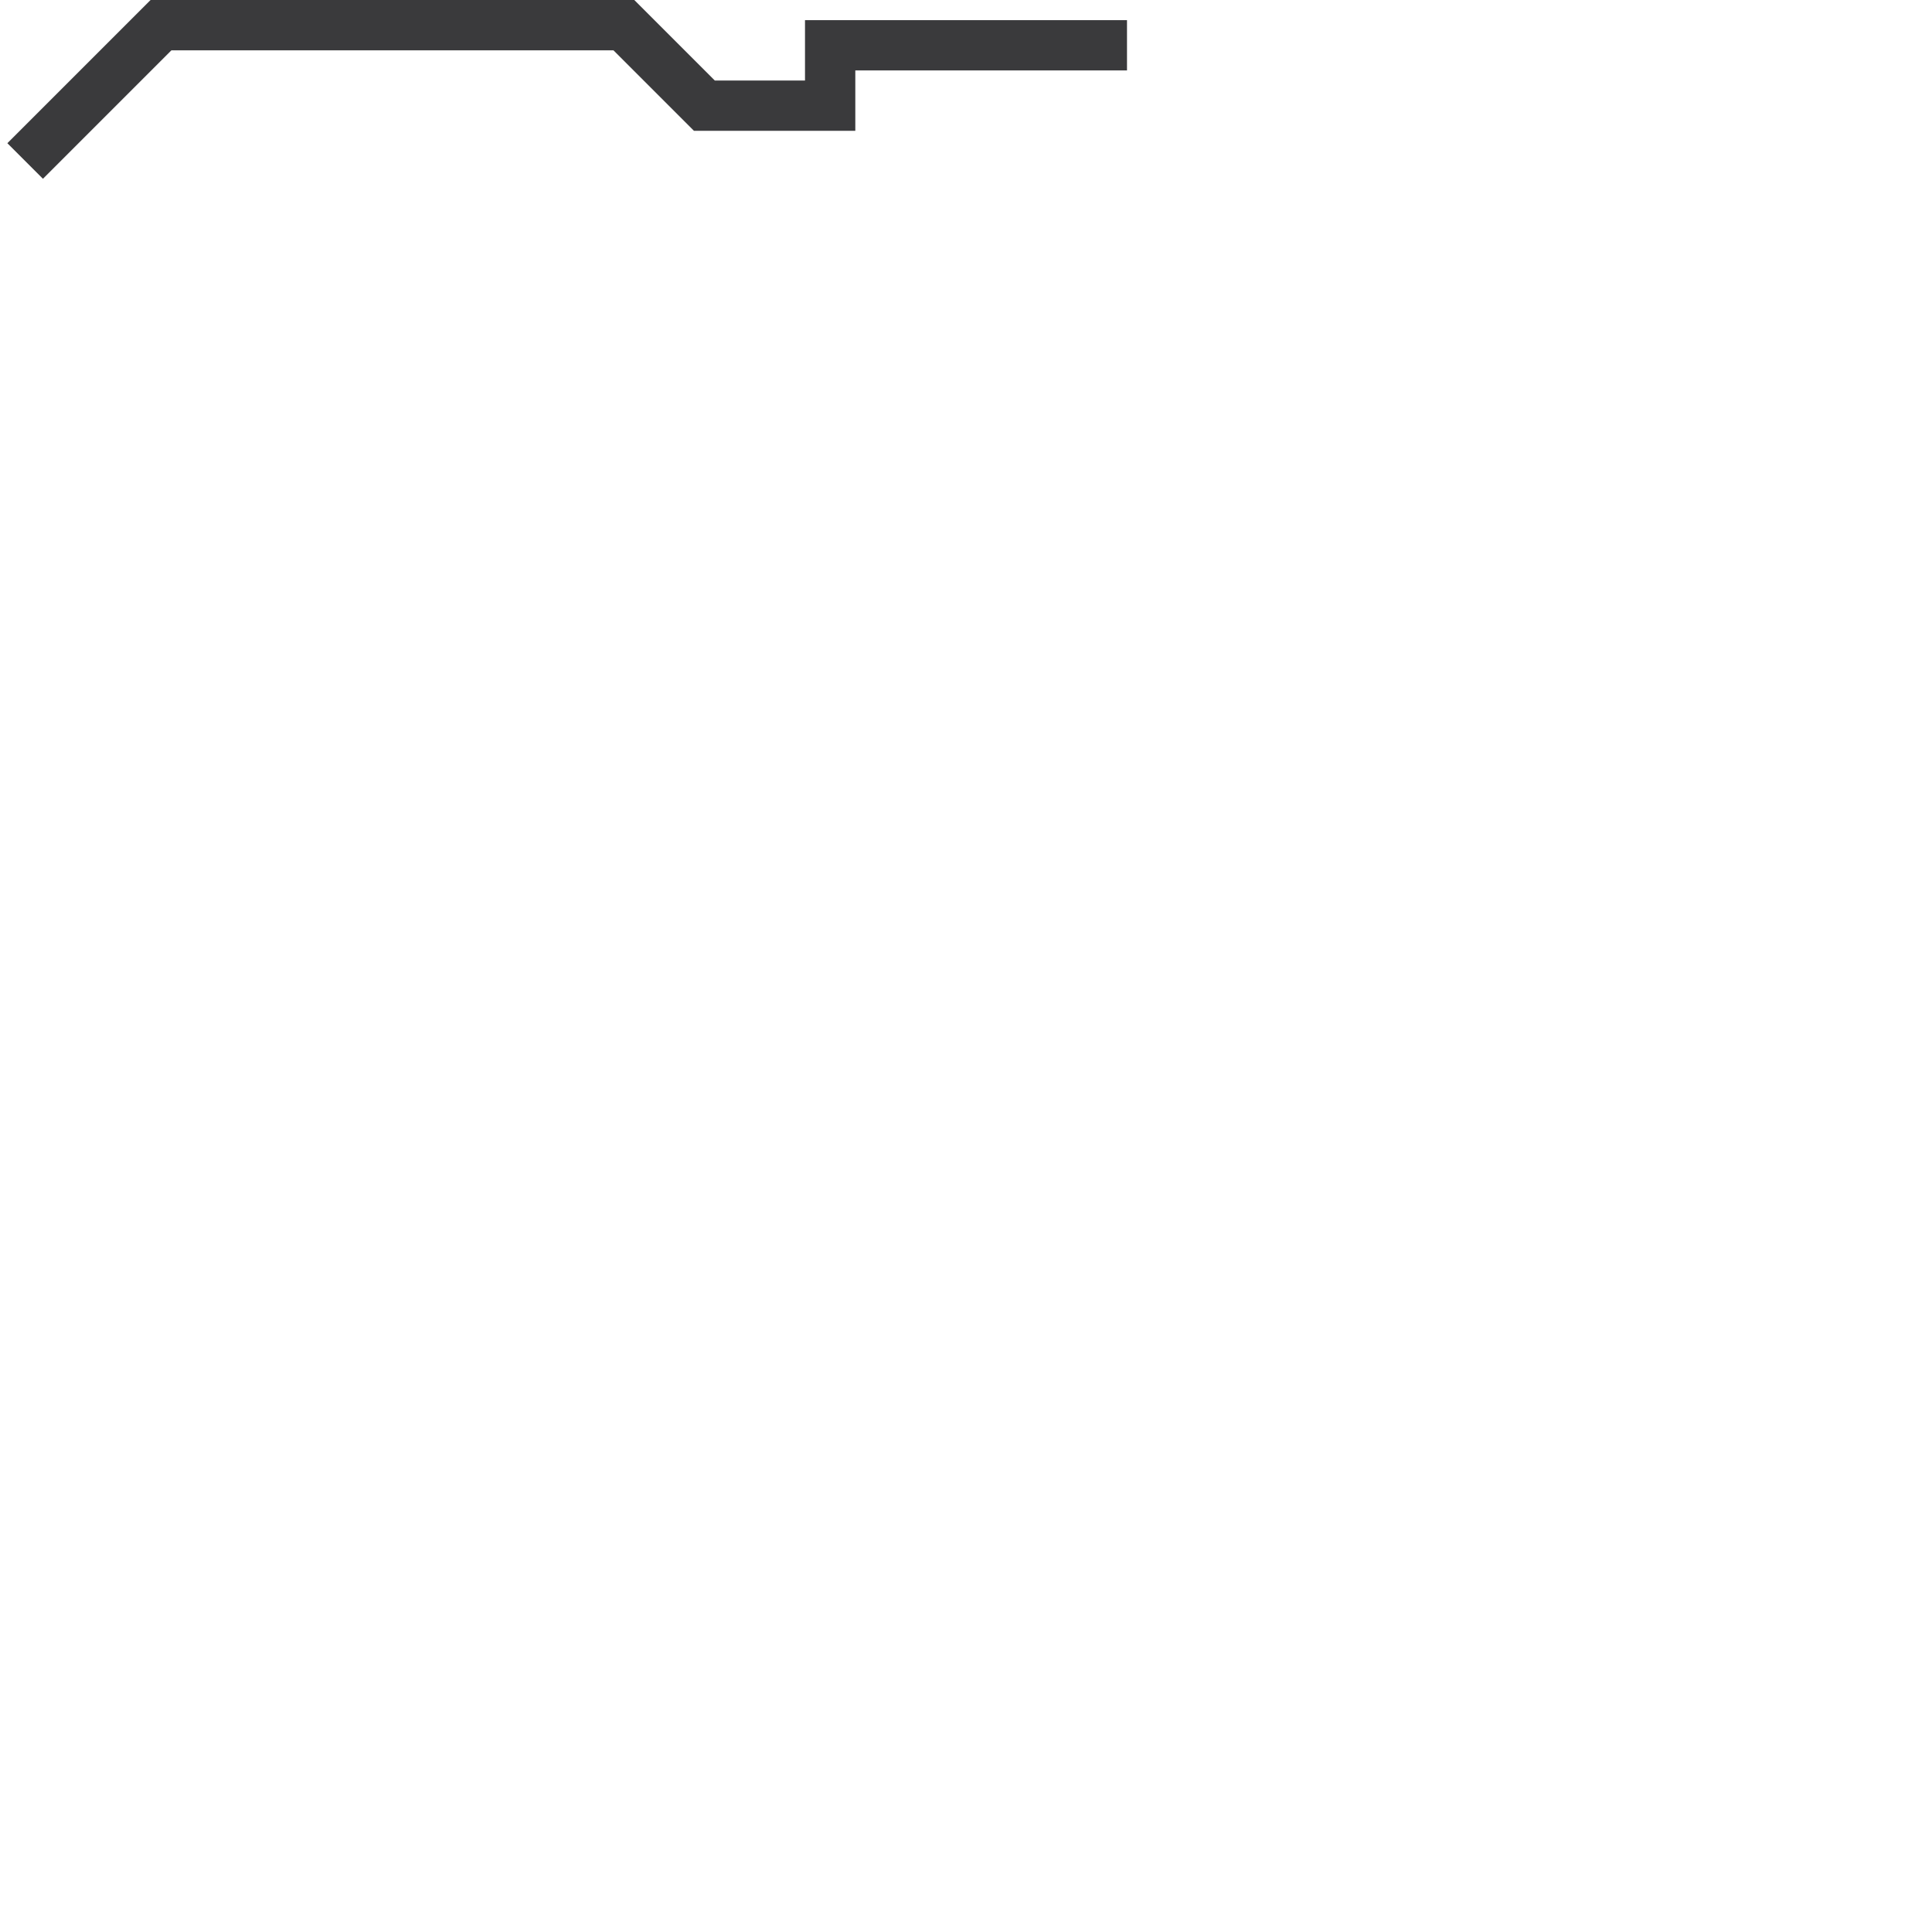
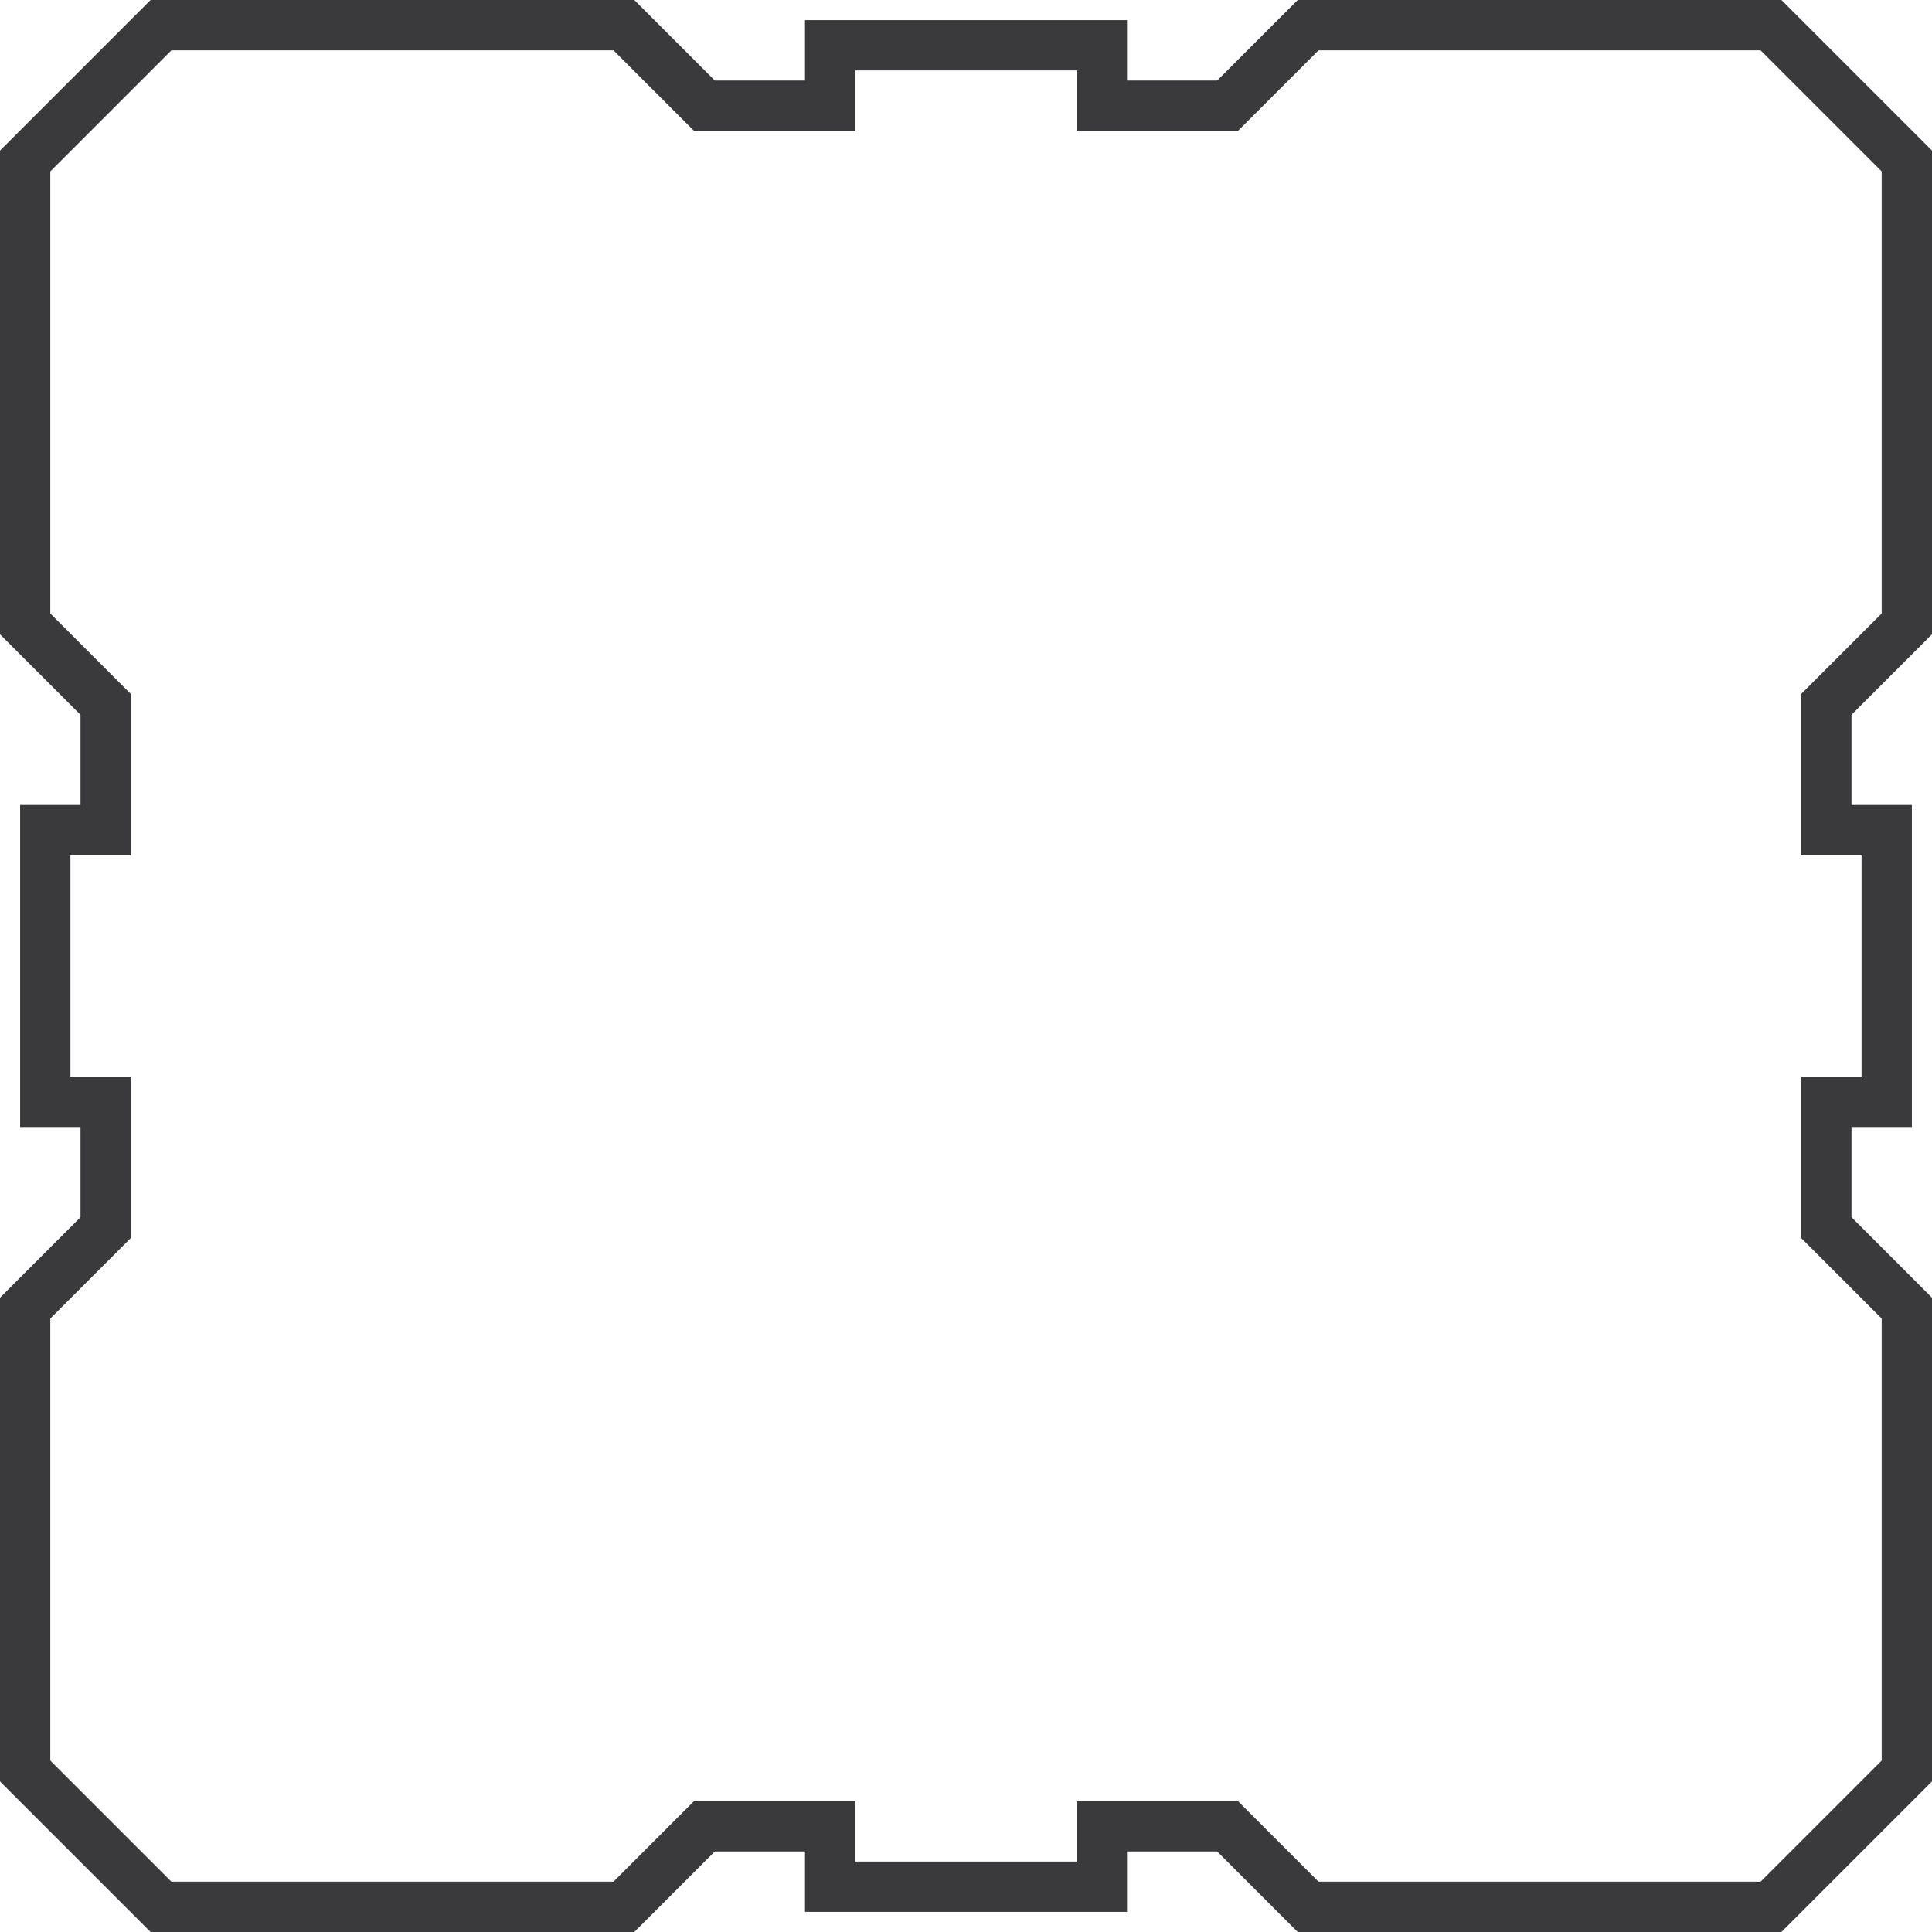
<svg xmlns="http://www.w3.org/2000/svg" version="1.1" width="48" height="48" viewBox="0,0,48,48">
  <g transform="translate(-216,-156)">
    <g data-paper-data="{&quot;isPaintingLayer&quot;:true}" fill="none" fill-rule="nonzero" stroke="none" stroke-width="1.25" stroke-linecap="butt" stroke-linejoin="miter" stroke-miterlimit="10" stroke-dasharray="" stroke-dashoffset="0" style="mix-blend-mode: normal">
-       <path stroke="#3a3a3c" d="M 216.625,160         l 3.375,-3.375         h 11.5         l 2 2         h 3.125         v -1.5         h 7.375" />
+       <path stroke="#3a3a3c" d="M 216.625,160         l 3.375,-3.375         h 11.5         l 2 2         h 3.125         v -1.5         h 6.75         v 1.5         h 3.125         l 2 -2         h 11.5         l 3.375,3.375         v 11.5         l -2 2         v 3.125         h 1.5         v 6.75         h -1.5         v 3.125         l 2 2         v 11.5         l -3.375,3.375         h -11.5         l -2 -2         h -3.125         v 1.5         h -6.75         v -1.5         h -3.125         l -2 2         h -11.5         l -3.375,-3.375         v -11.5         l 2 -2         v -3.125         h -1.5         v -6.75         h 1.5         v -3.125         l -2 -2         z" />
    </g>
  </g>
</svg>
